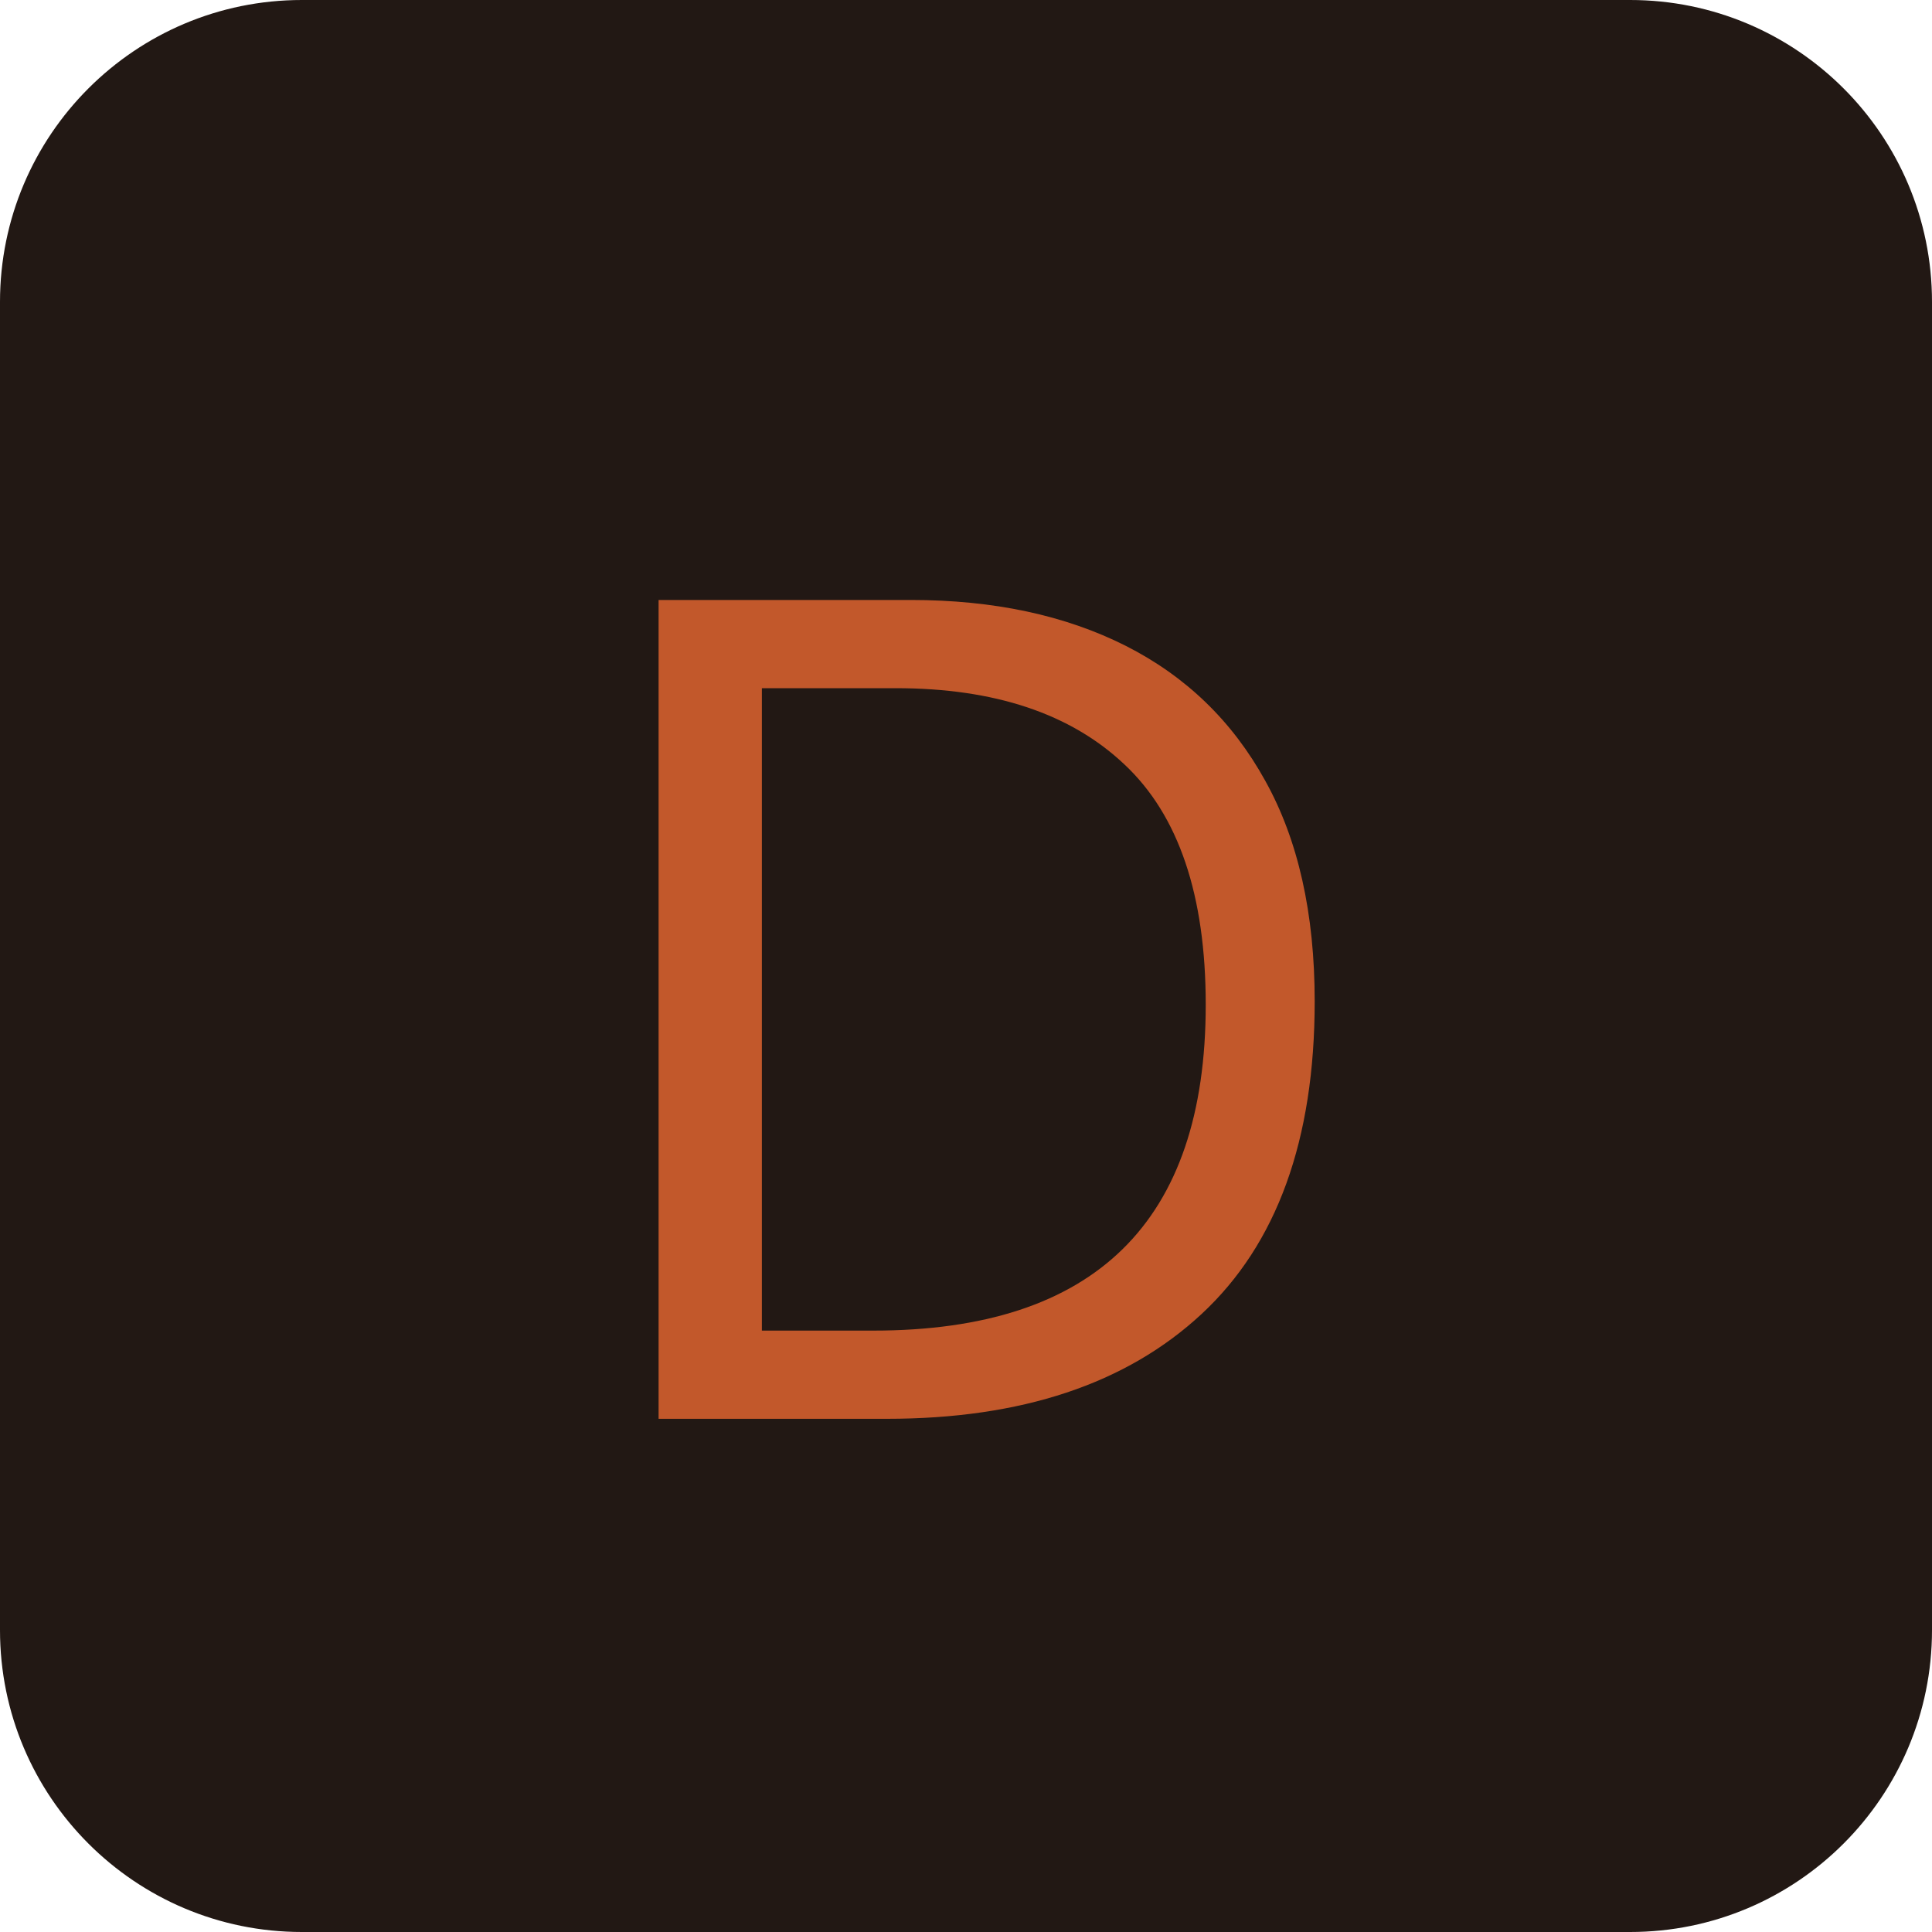
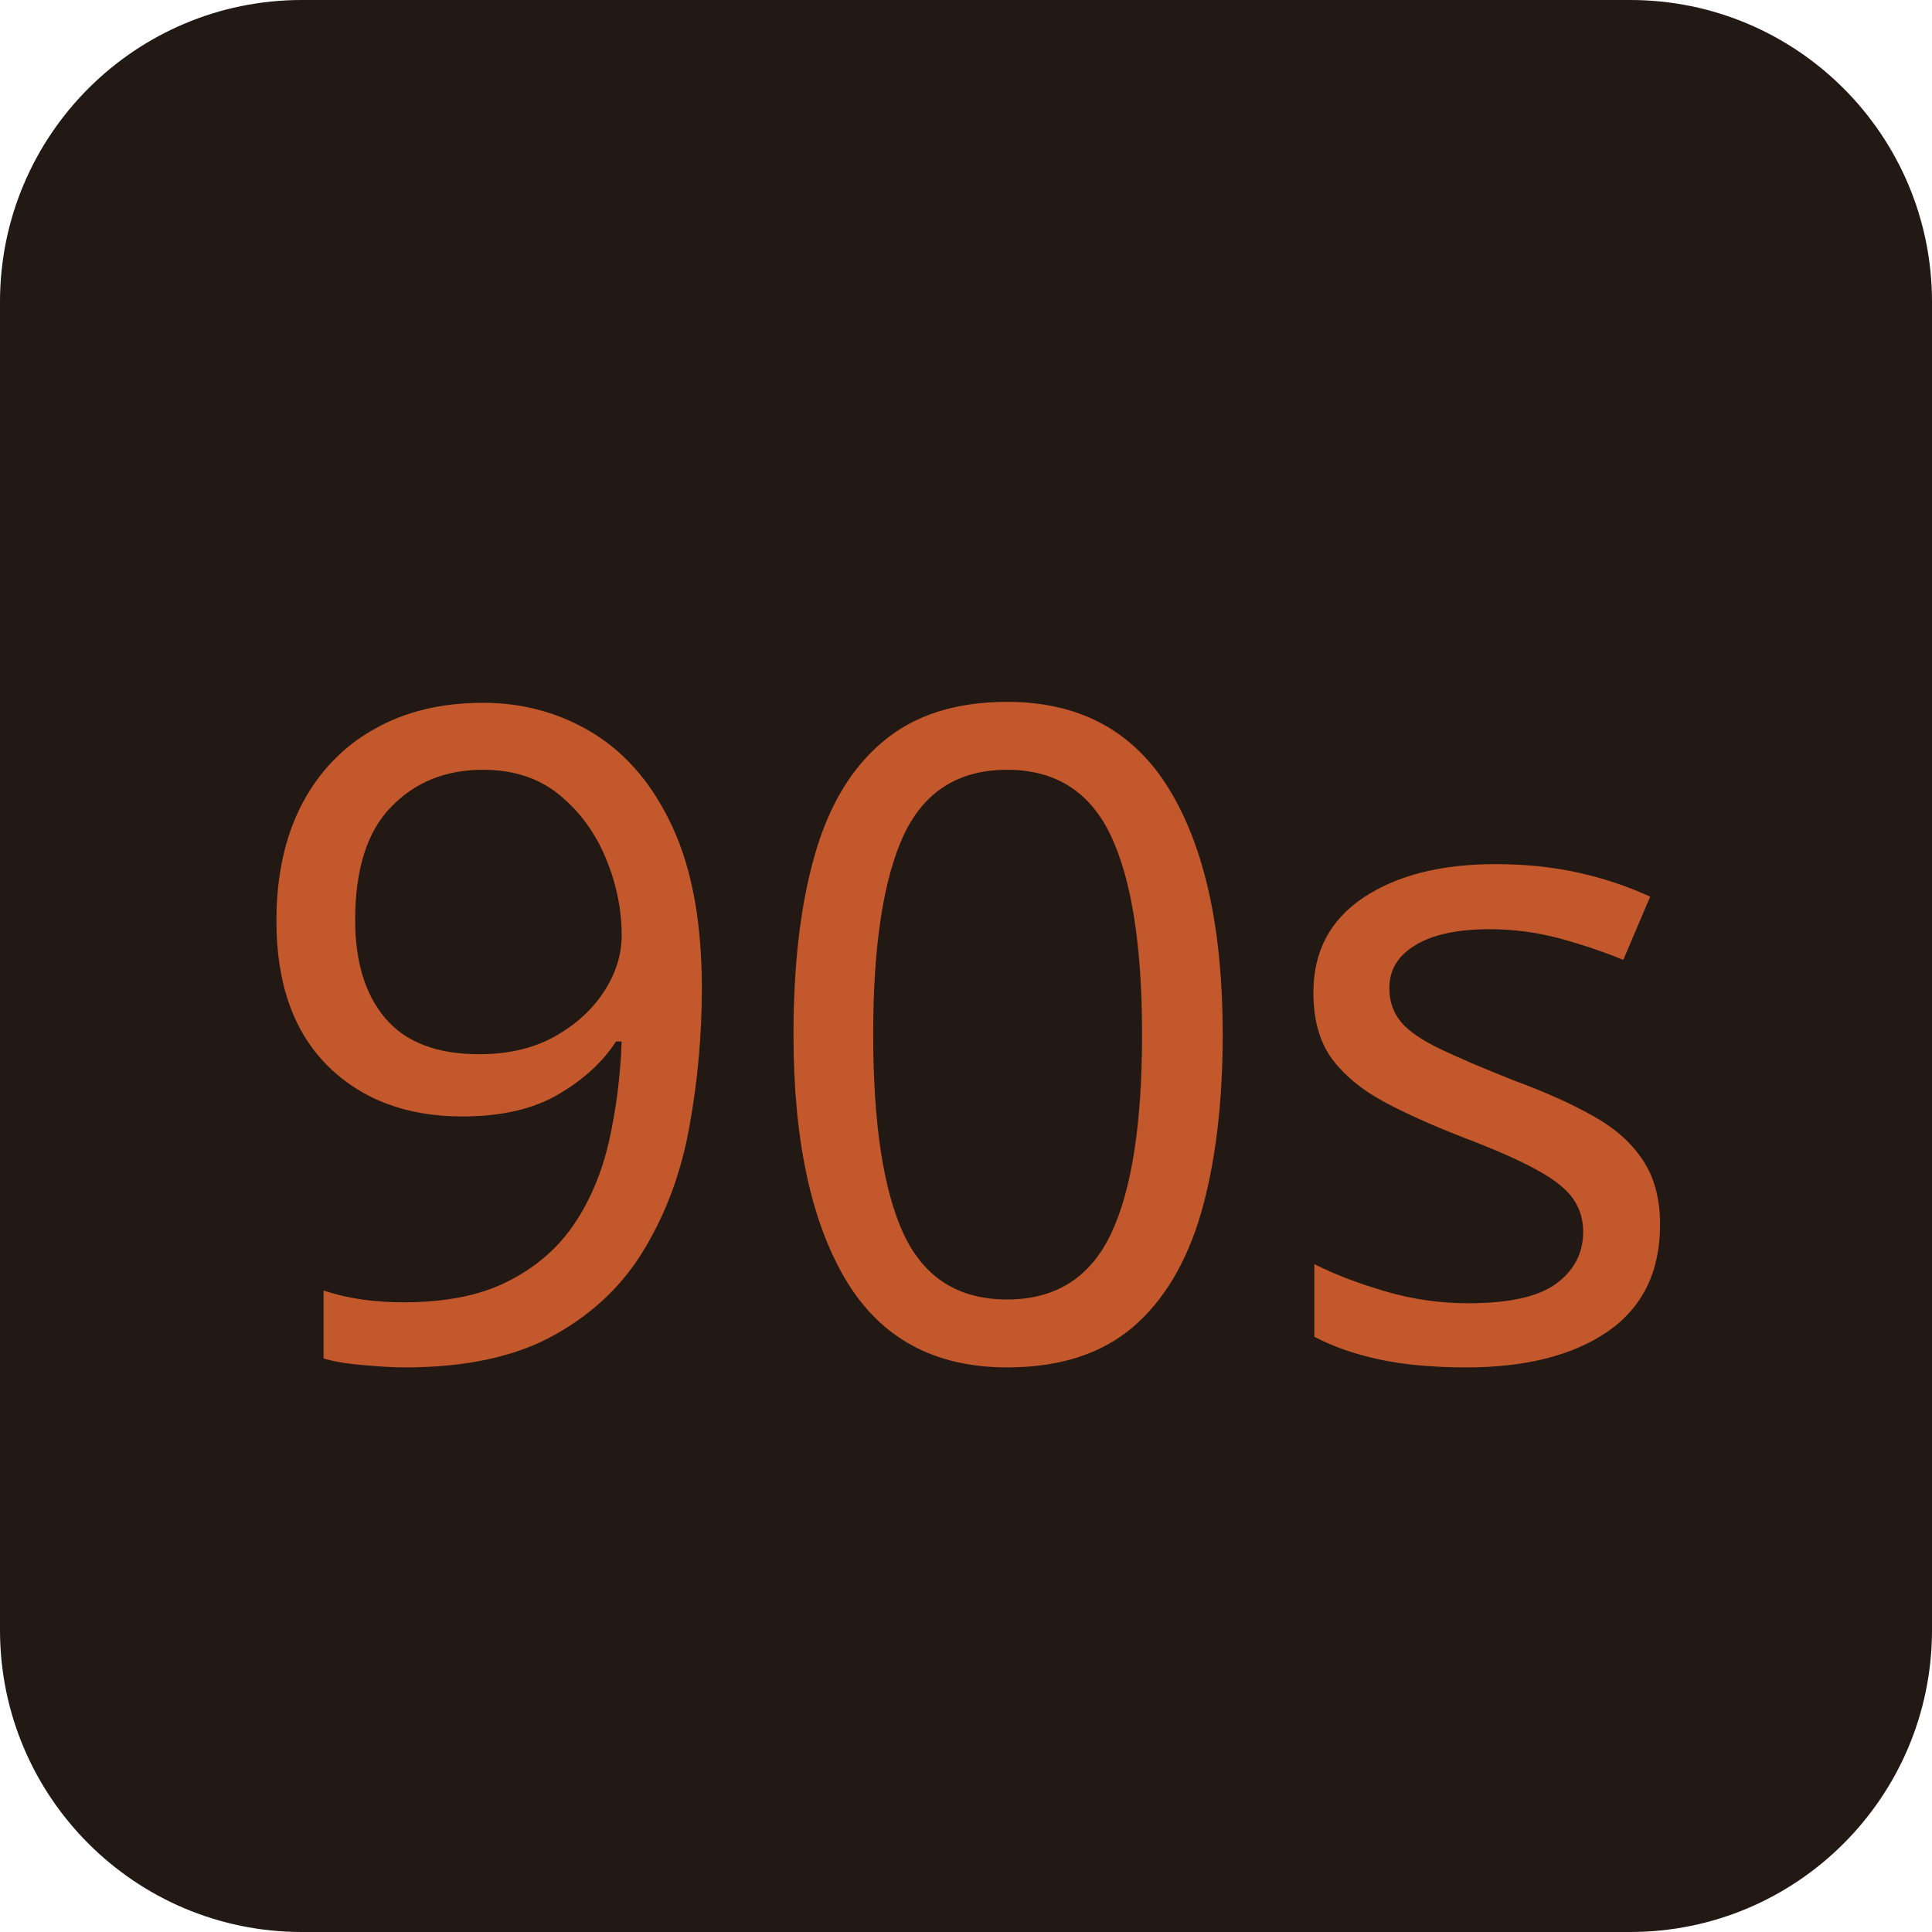
<svg xmlns="http://www.w3.org/2000/svg" viewBox="0 0 64 64">
  <rect width="64" height="64" rx="10" fill="#221814" />
-   <text x="32" y="47" text-anchor="middle" font-family="Impact,Arial Narrow,sans-serif" font-size="38" fill="#c2582b">D</text>
+   <text x="32" y="45" text-anchor="middle" font-family="Impact,Arial Narrow,sans-serif" font-size="30" fill="#c2582b">90s</text>
</svg>
